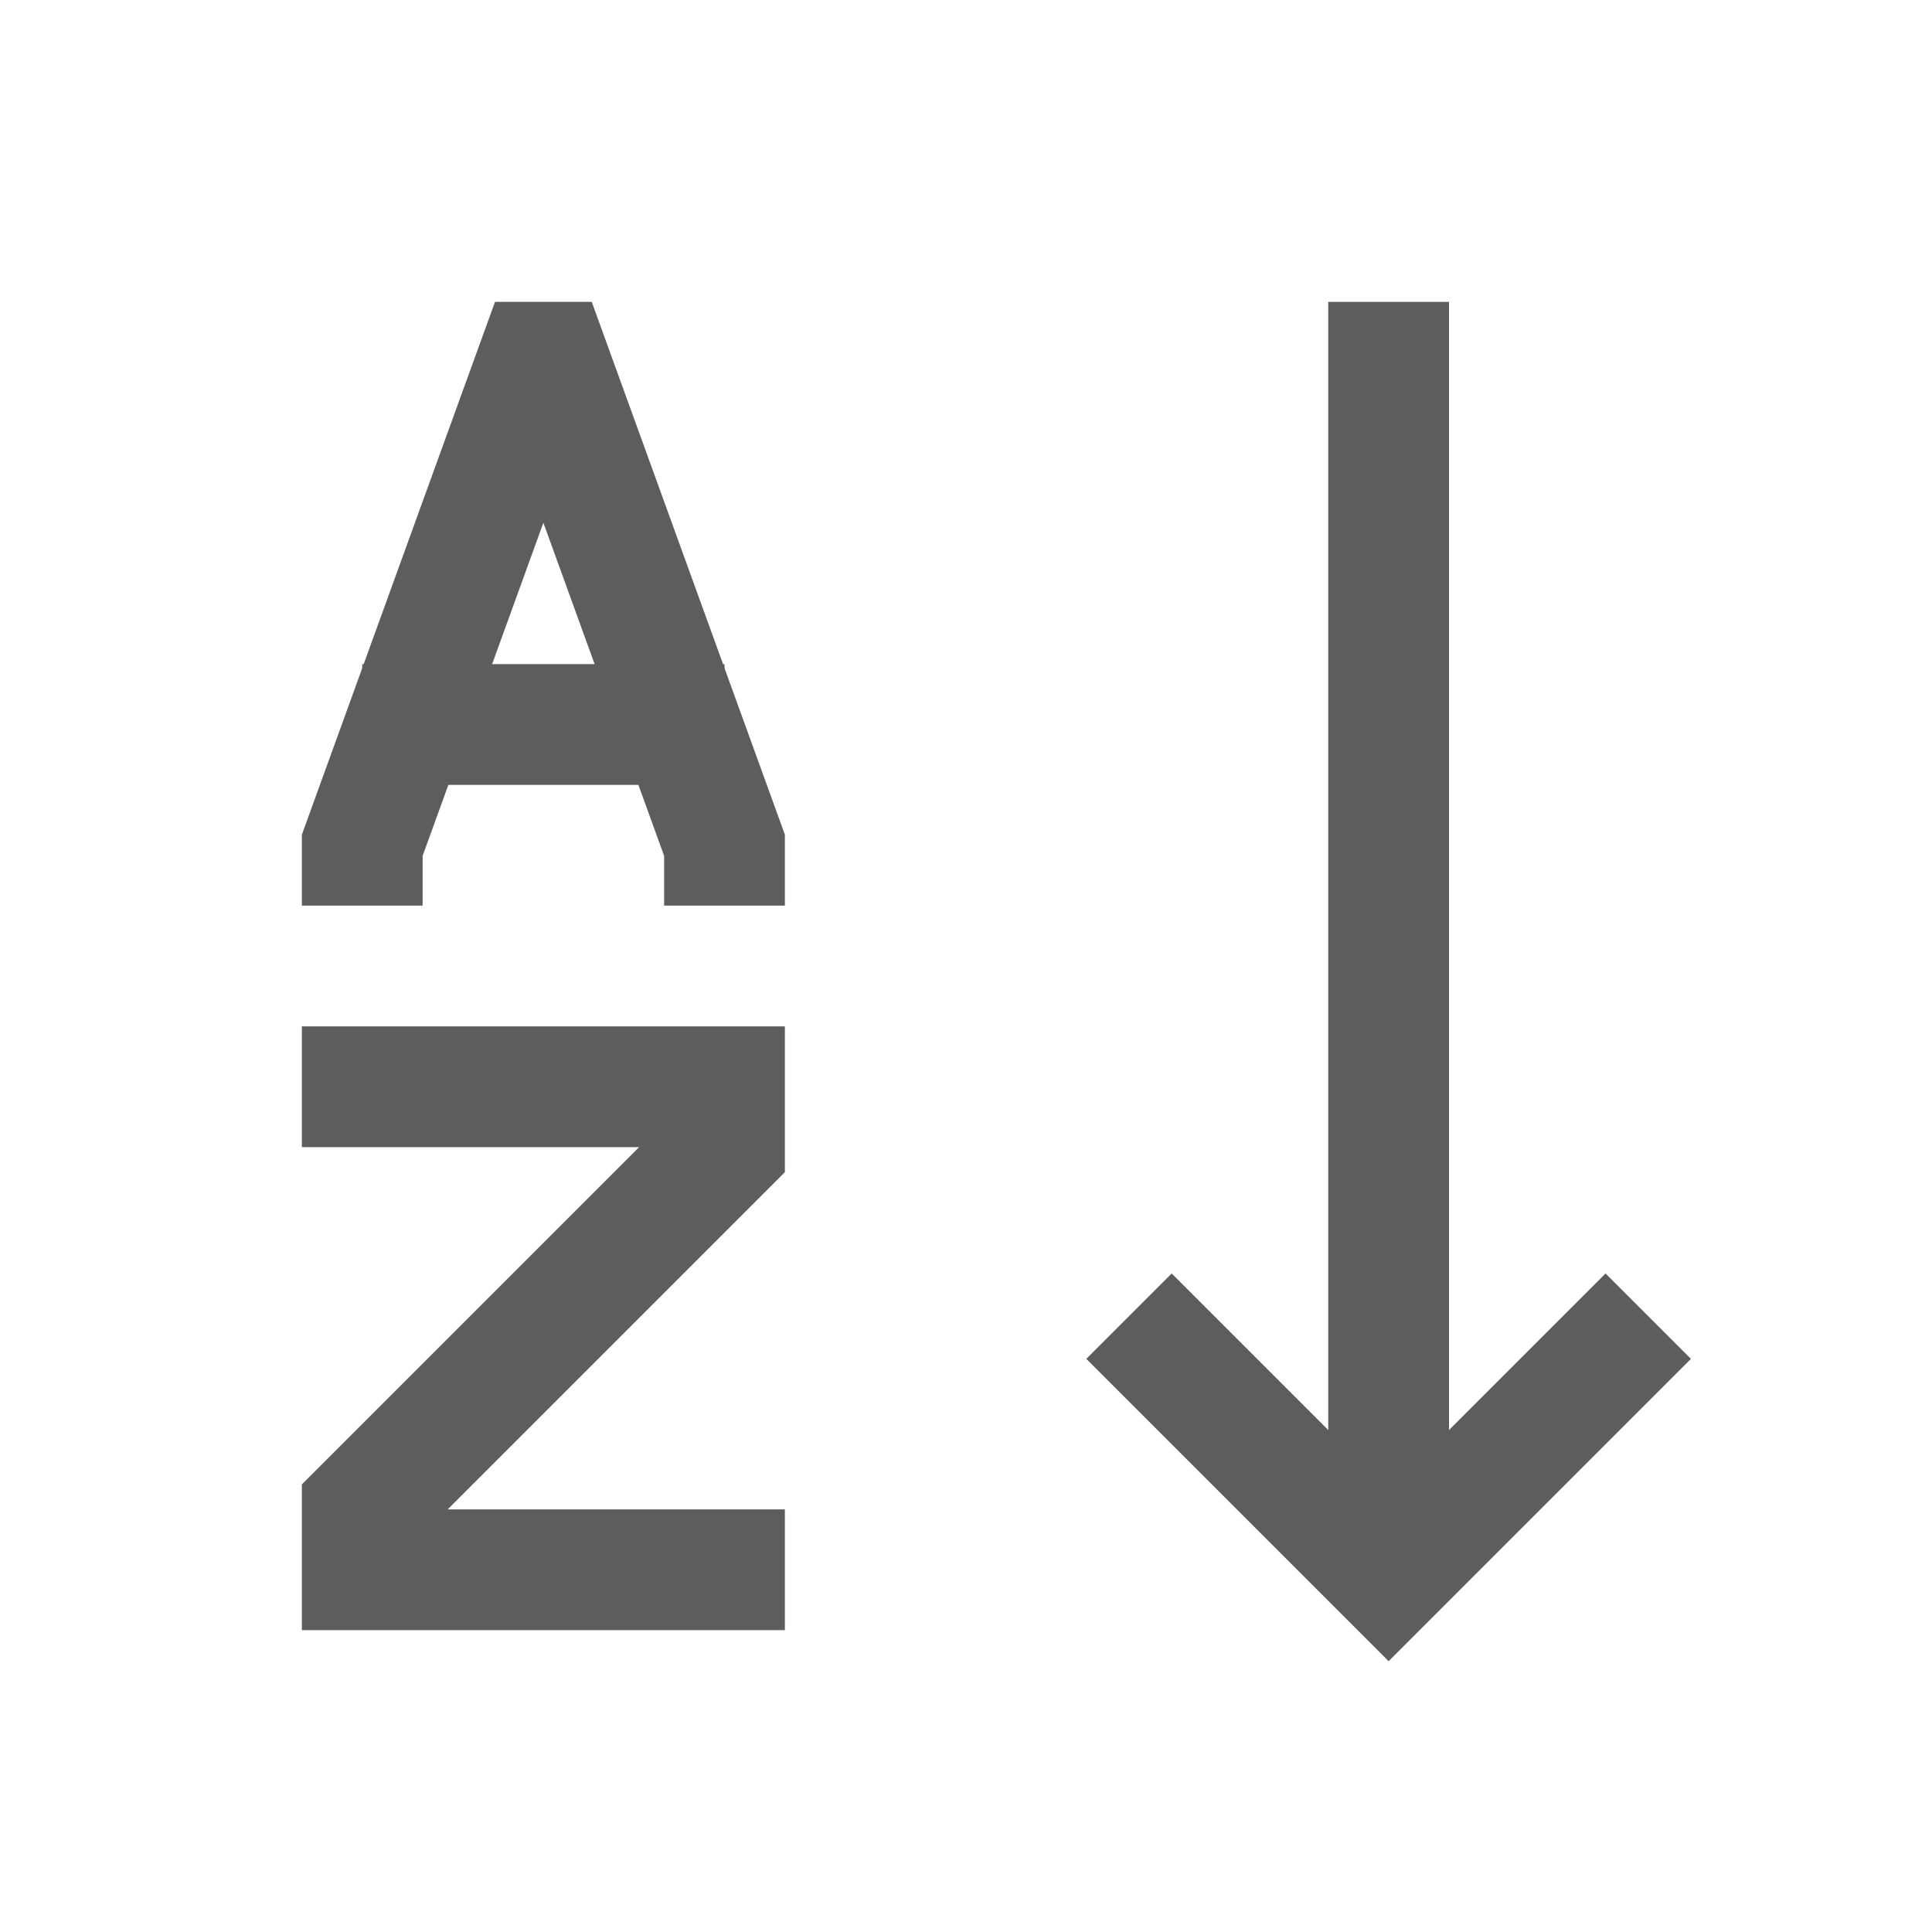
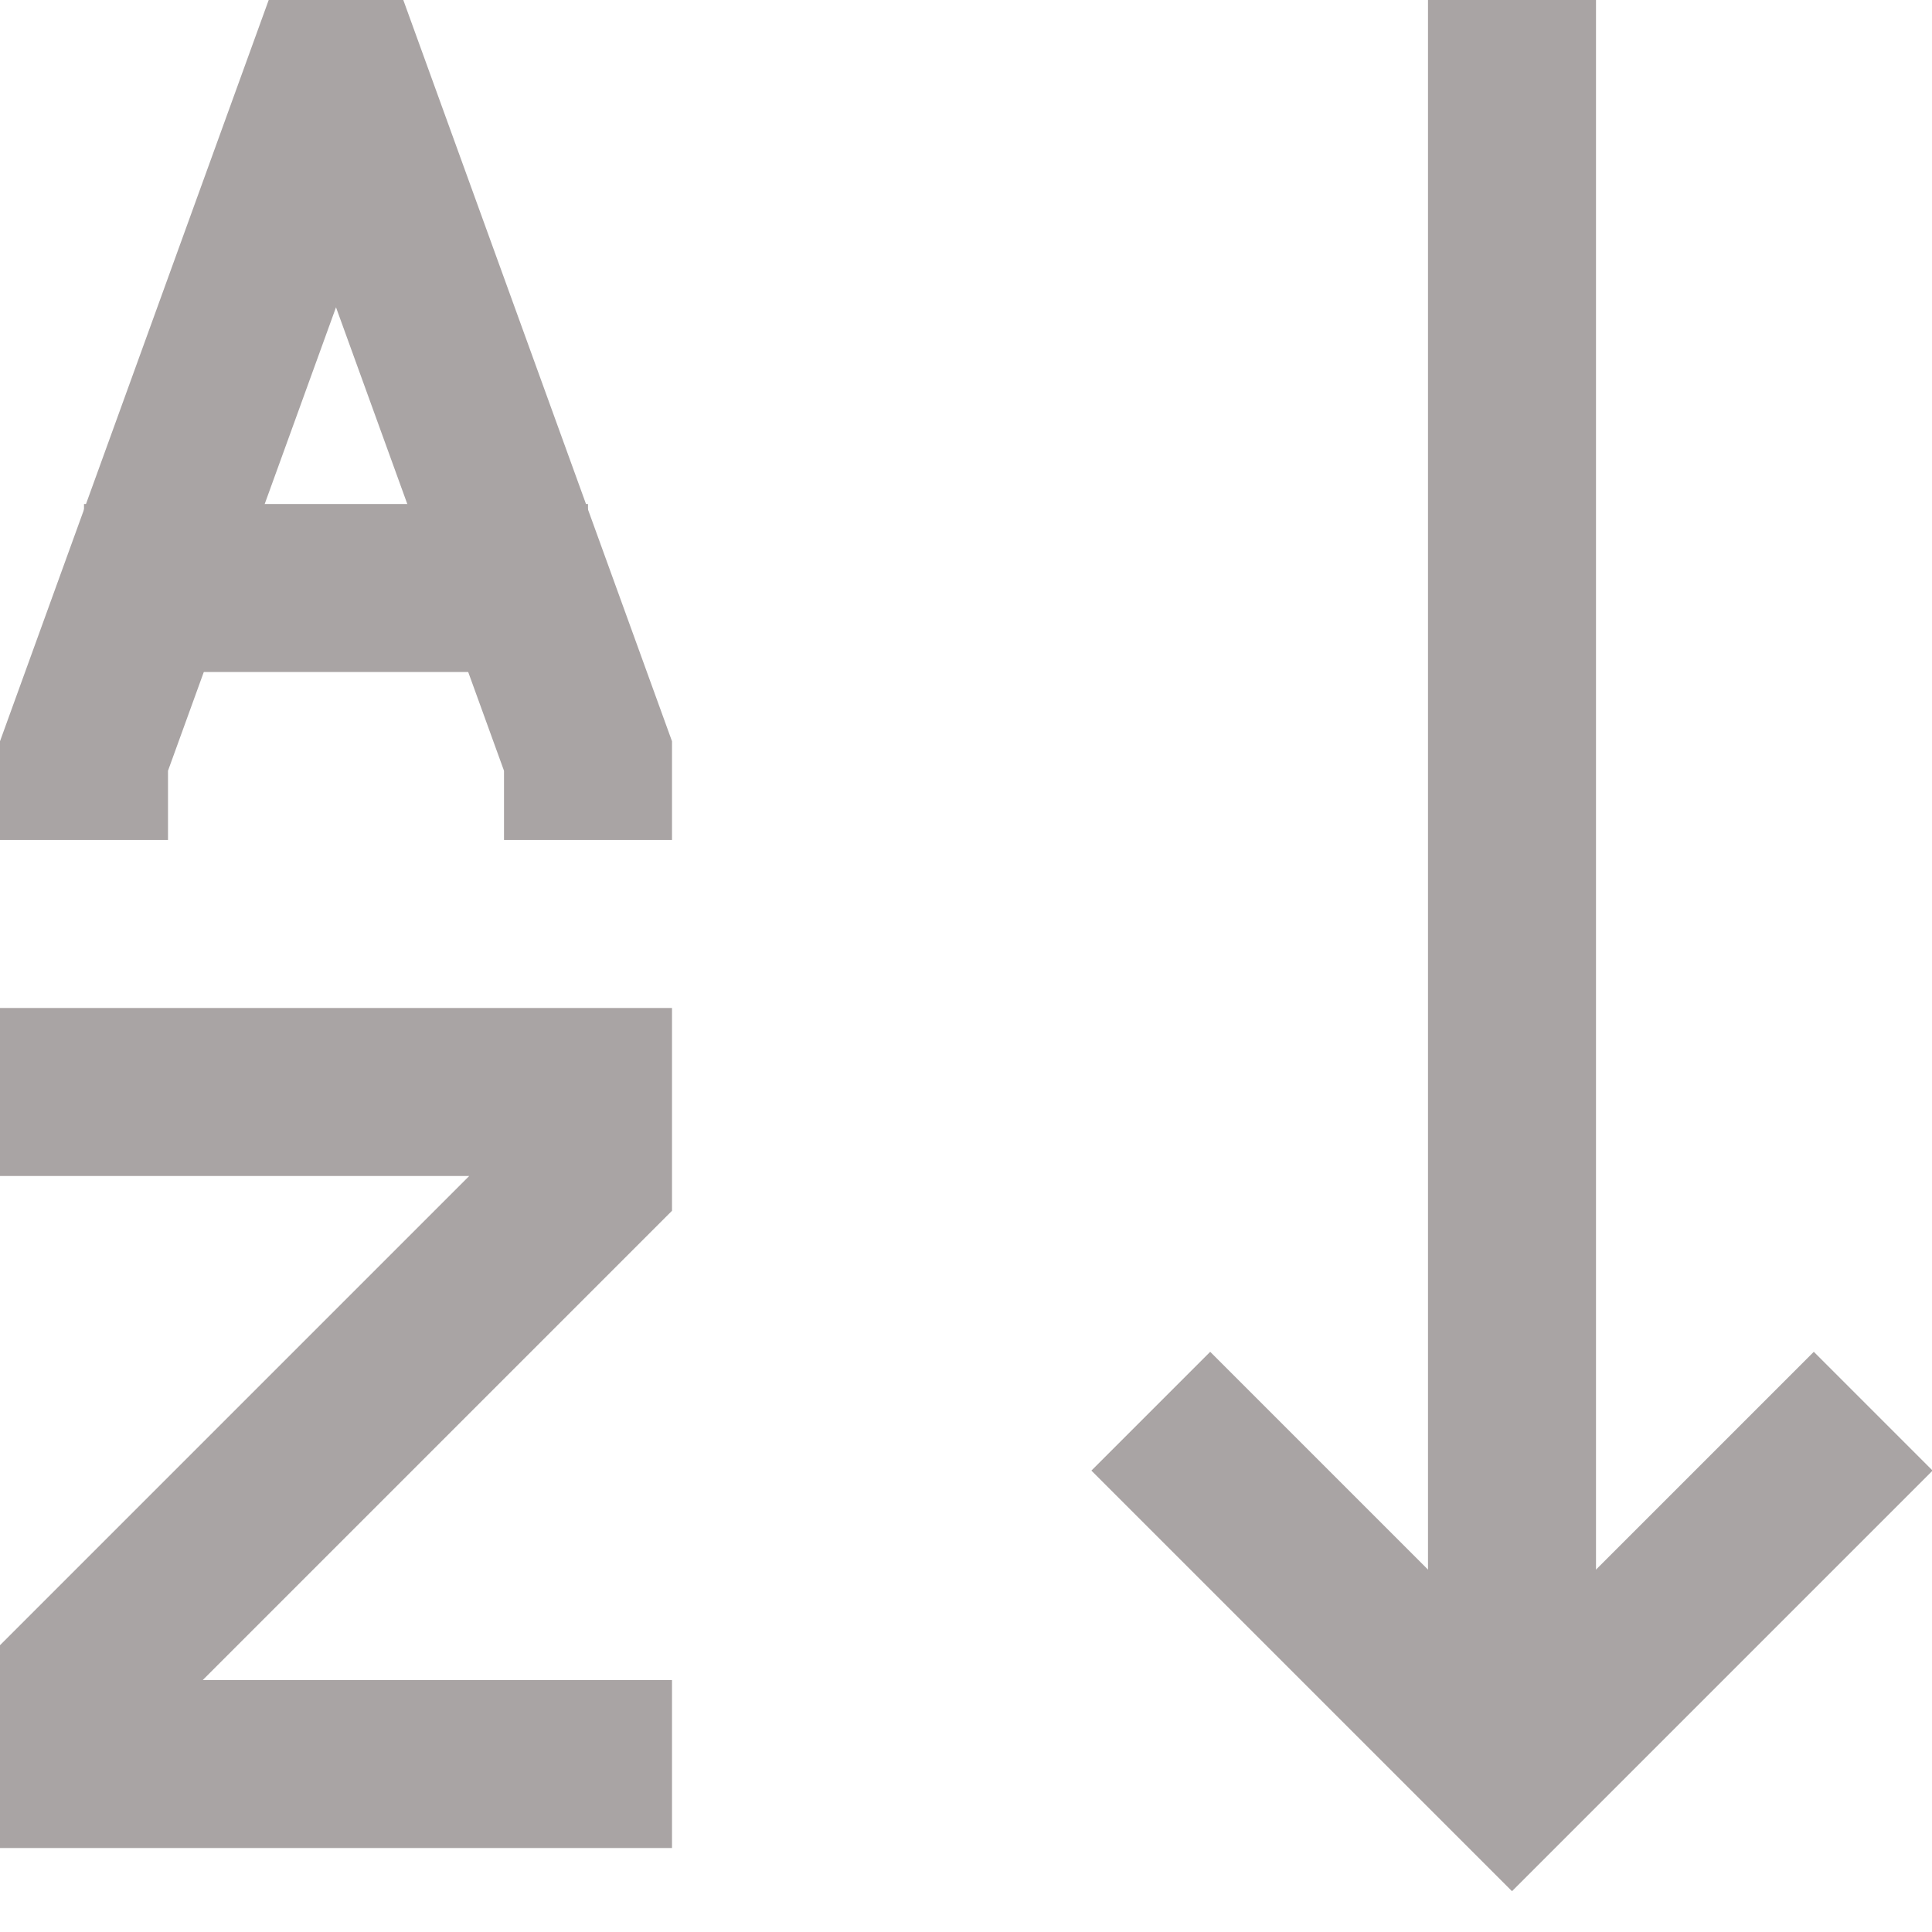
- <svg xmlns="http://www.w3.org/2000/svg" version="1.1" id="Layer_1" viewBox="0 0 32 32" enable-background="new 0 0 32 32" xml:space="preserve">
-   <line fill="none" stroke="#5E5C5C" stroke-width="2" stroke-miterlimit="10" x1="23" y1="26.1" x2="23" y2="5" />
-   <polyline fill="none" stroke="#5E5C5C" stroke-width="2" stroke-miterlimit="10" points="18.7,21.8 23,26.1 27.3,21.8 " />
-   <polyline fill="none" stroke="#5E5C5C" stroke-width="2" stroke-miterlimit="10" points="12,15 12,14 9.1,6 8.9,6 6,14 6,15 " />
-   <line fill="none" stroke="#5E5C5C" stroke-width="2" stroke-miterlimit="10" x1="6" y1="12" x2="12" y2="12" />
-   <polyline fill="none" stroke="#5E5C5C" stroke-width="2" stroke-miterlimit="10" points="5,18 12,18 12,19 6,25 6,26 13,26 " />
+ <svg xmlns="http://www.w3.org/2000/svg" width="23" height="23" viewBox="0 0 23 23" fill="none">
+   <path d="M18 21.1V0" stroke="#A9A4A4" stroke-width="2" stroke-miterlimit="10" />
+   <path d="M13.7 16.8L18 21.1L22.3 16.8" stroke="#A9A4A4" stroke-width="2" stroke-miterlimit="10" />
+   <path d="M7 10V9L4.1 1H3.9L1 9V10" stroke="#A9A4A4" stroke-width="2" stroke-miterlimit="10" />
+   <path d="M1 7H7" stroke="#A9A4A4" stroke-width="2" stroke-miterlimit="10" />
+   <path d="M0 13H7V14L1 20V21H8" stroke="#A9A4A4" stroke-width="2" stroke-miterlimit="10" />
</svg>
